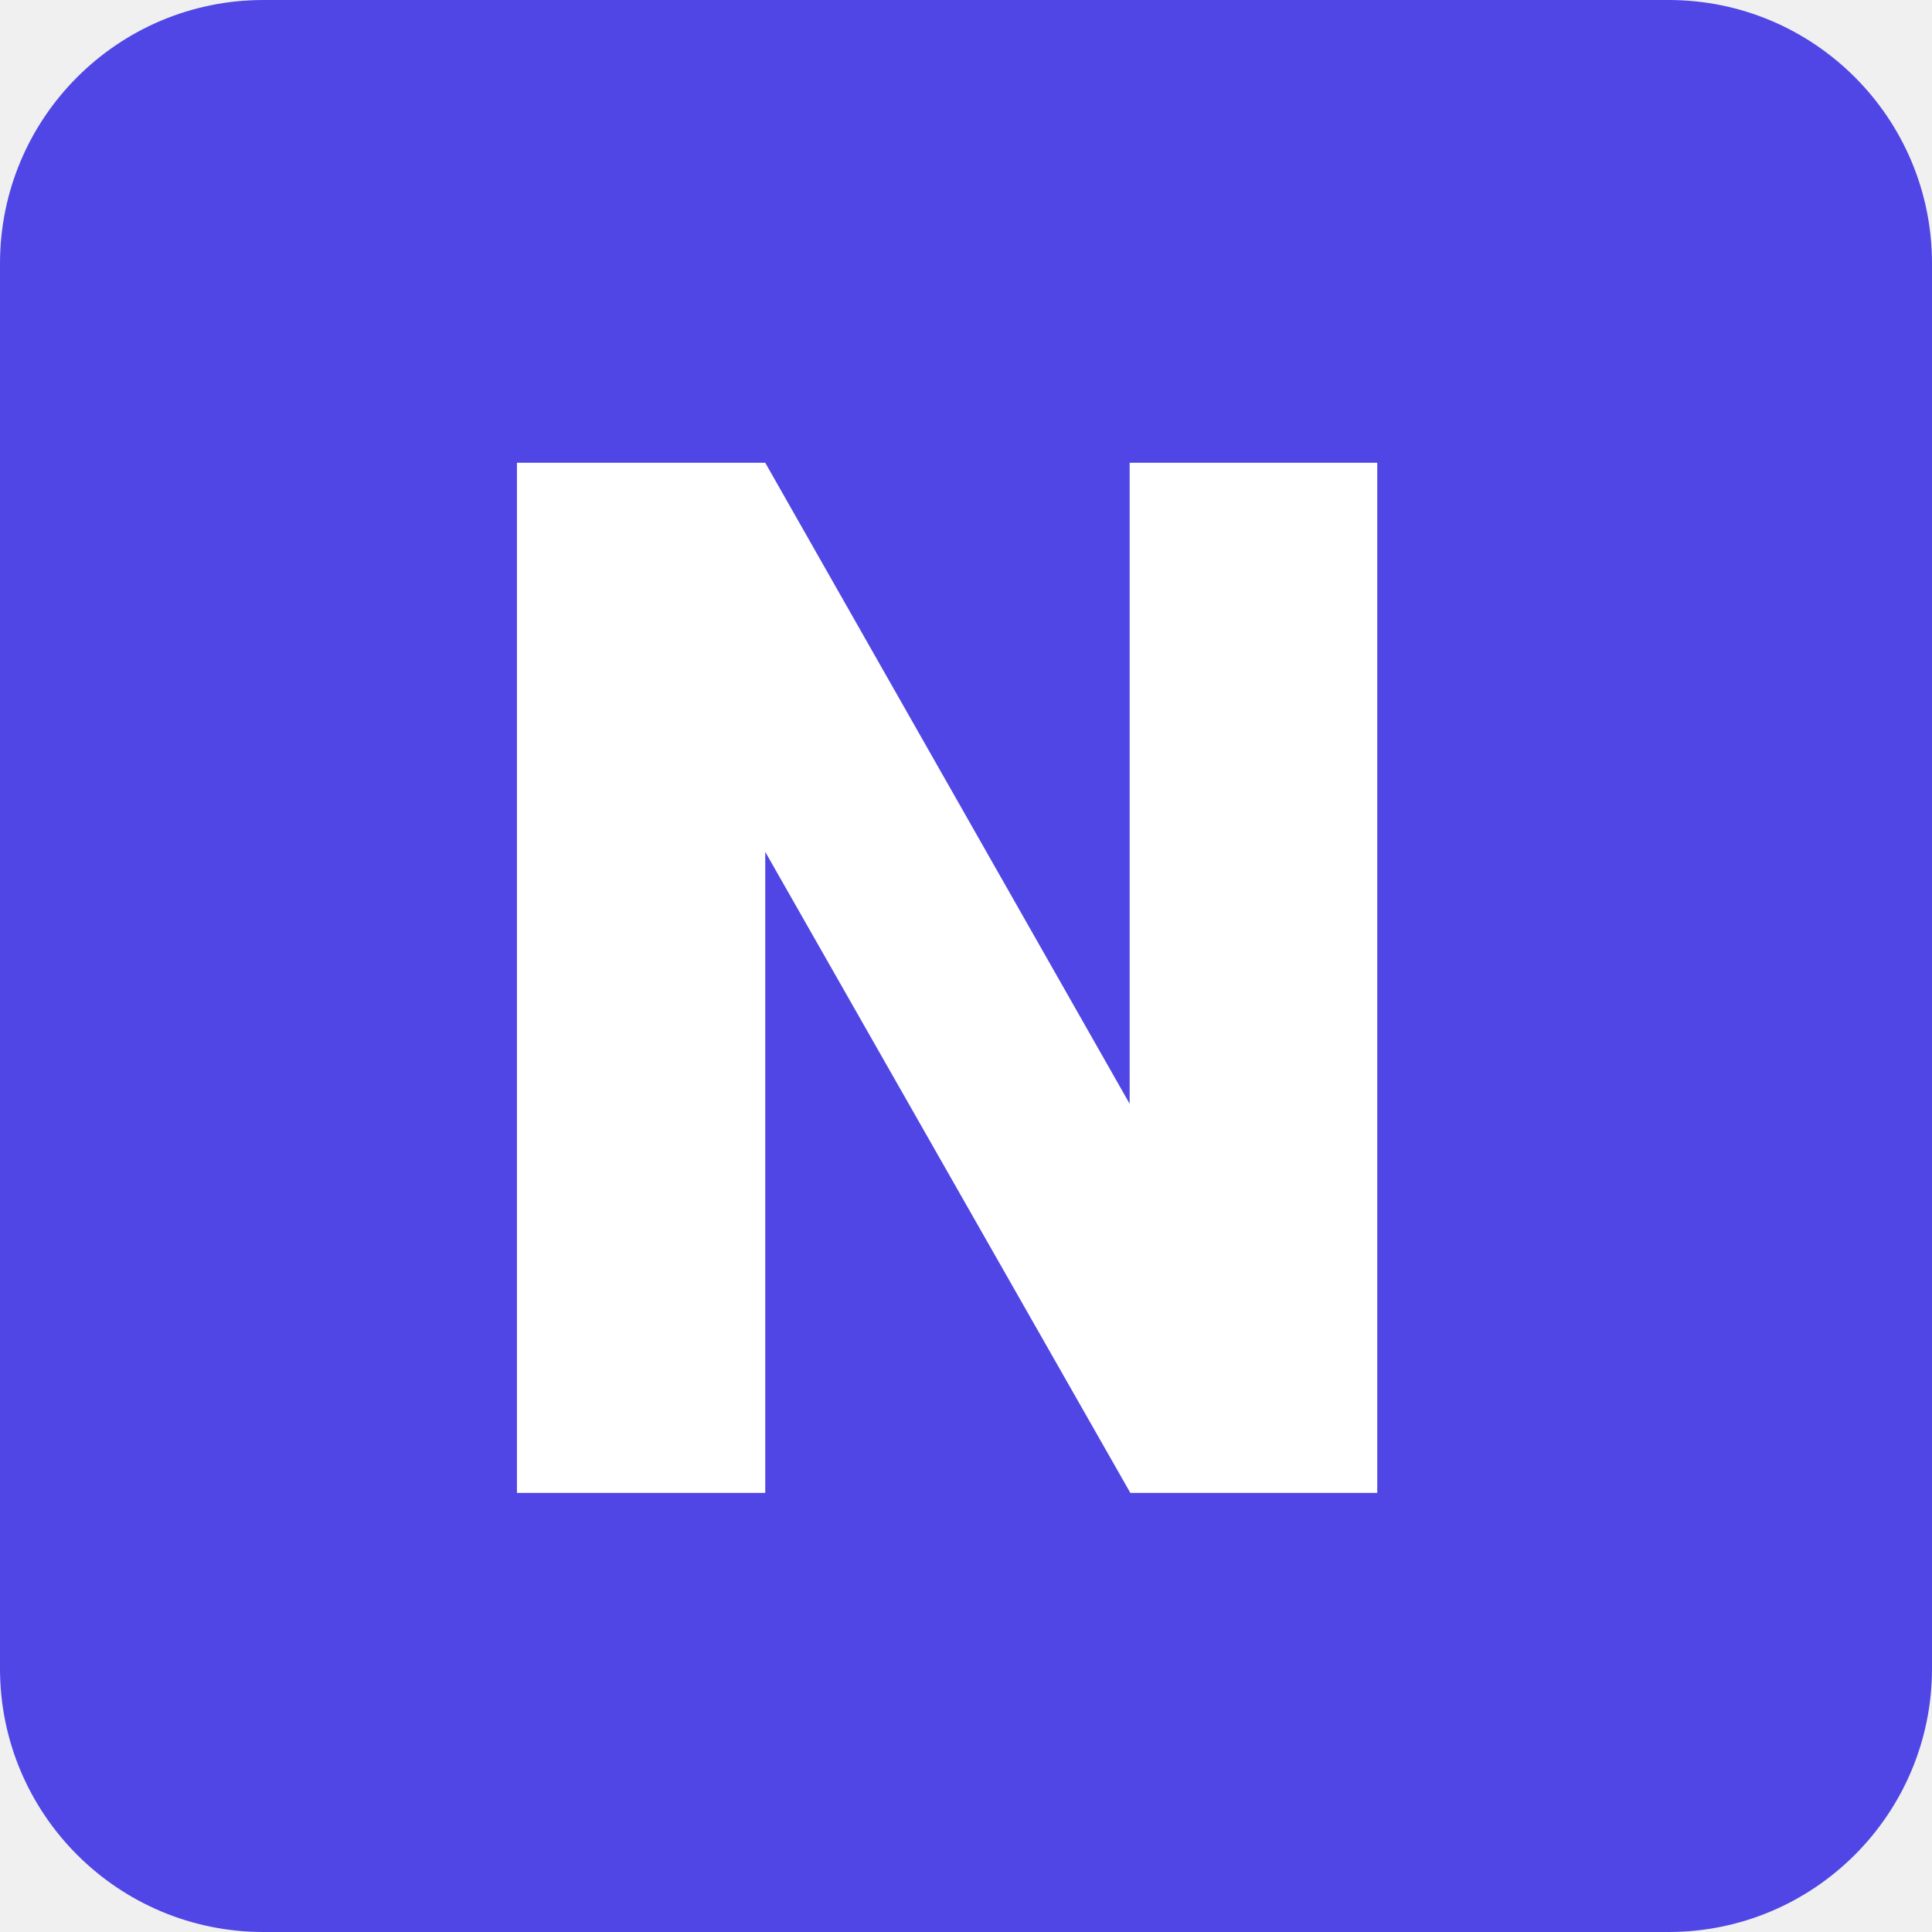
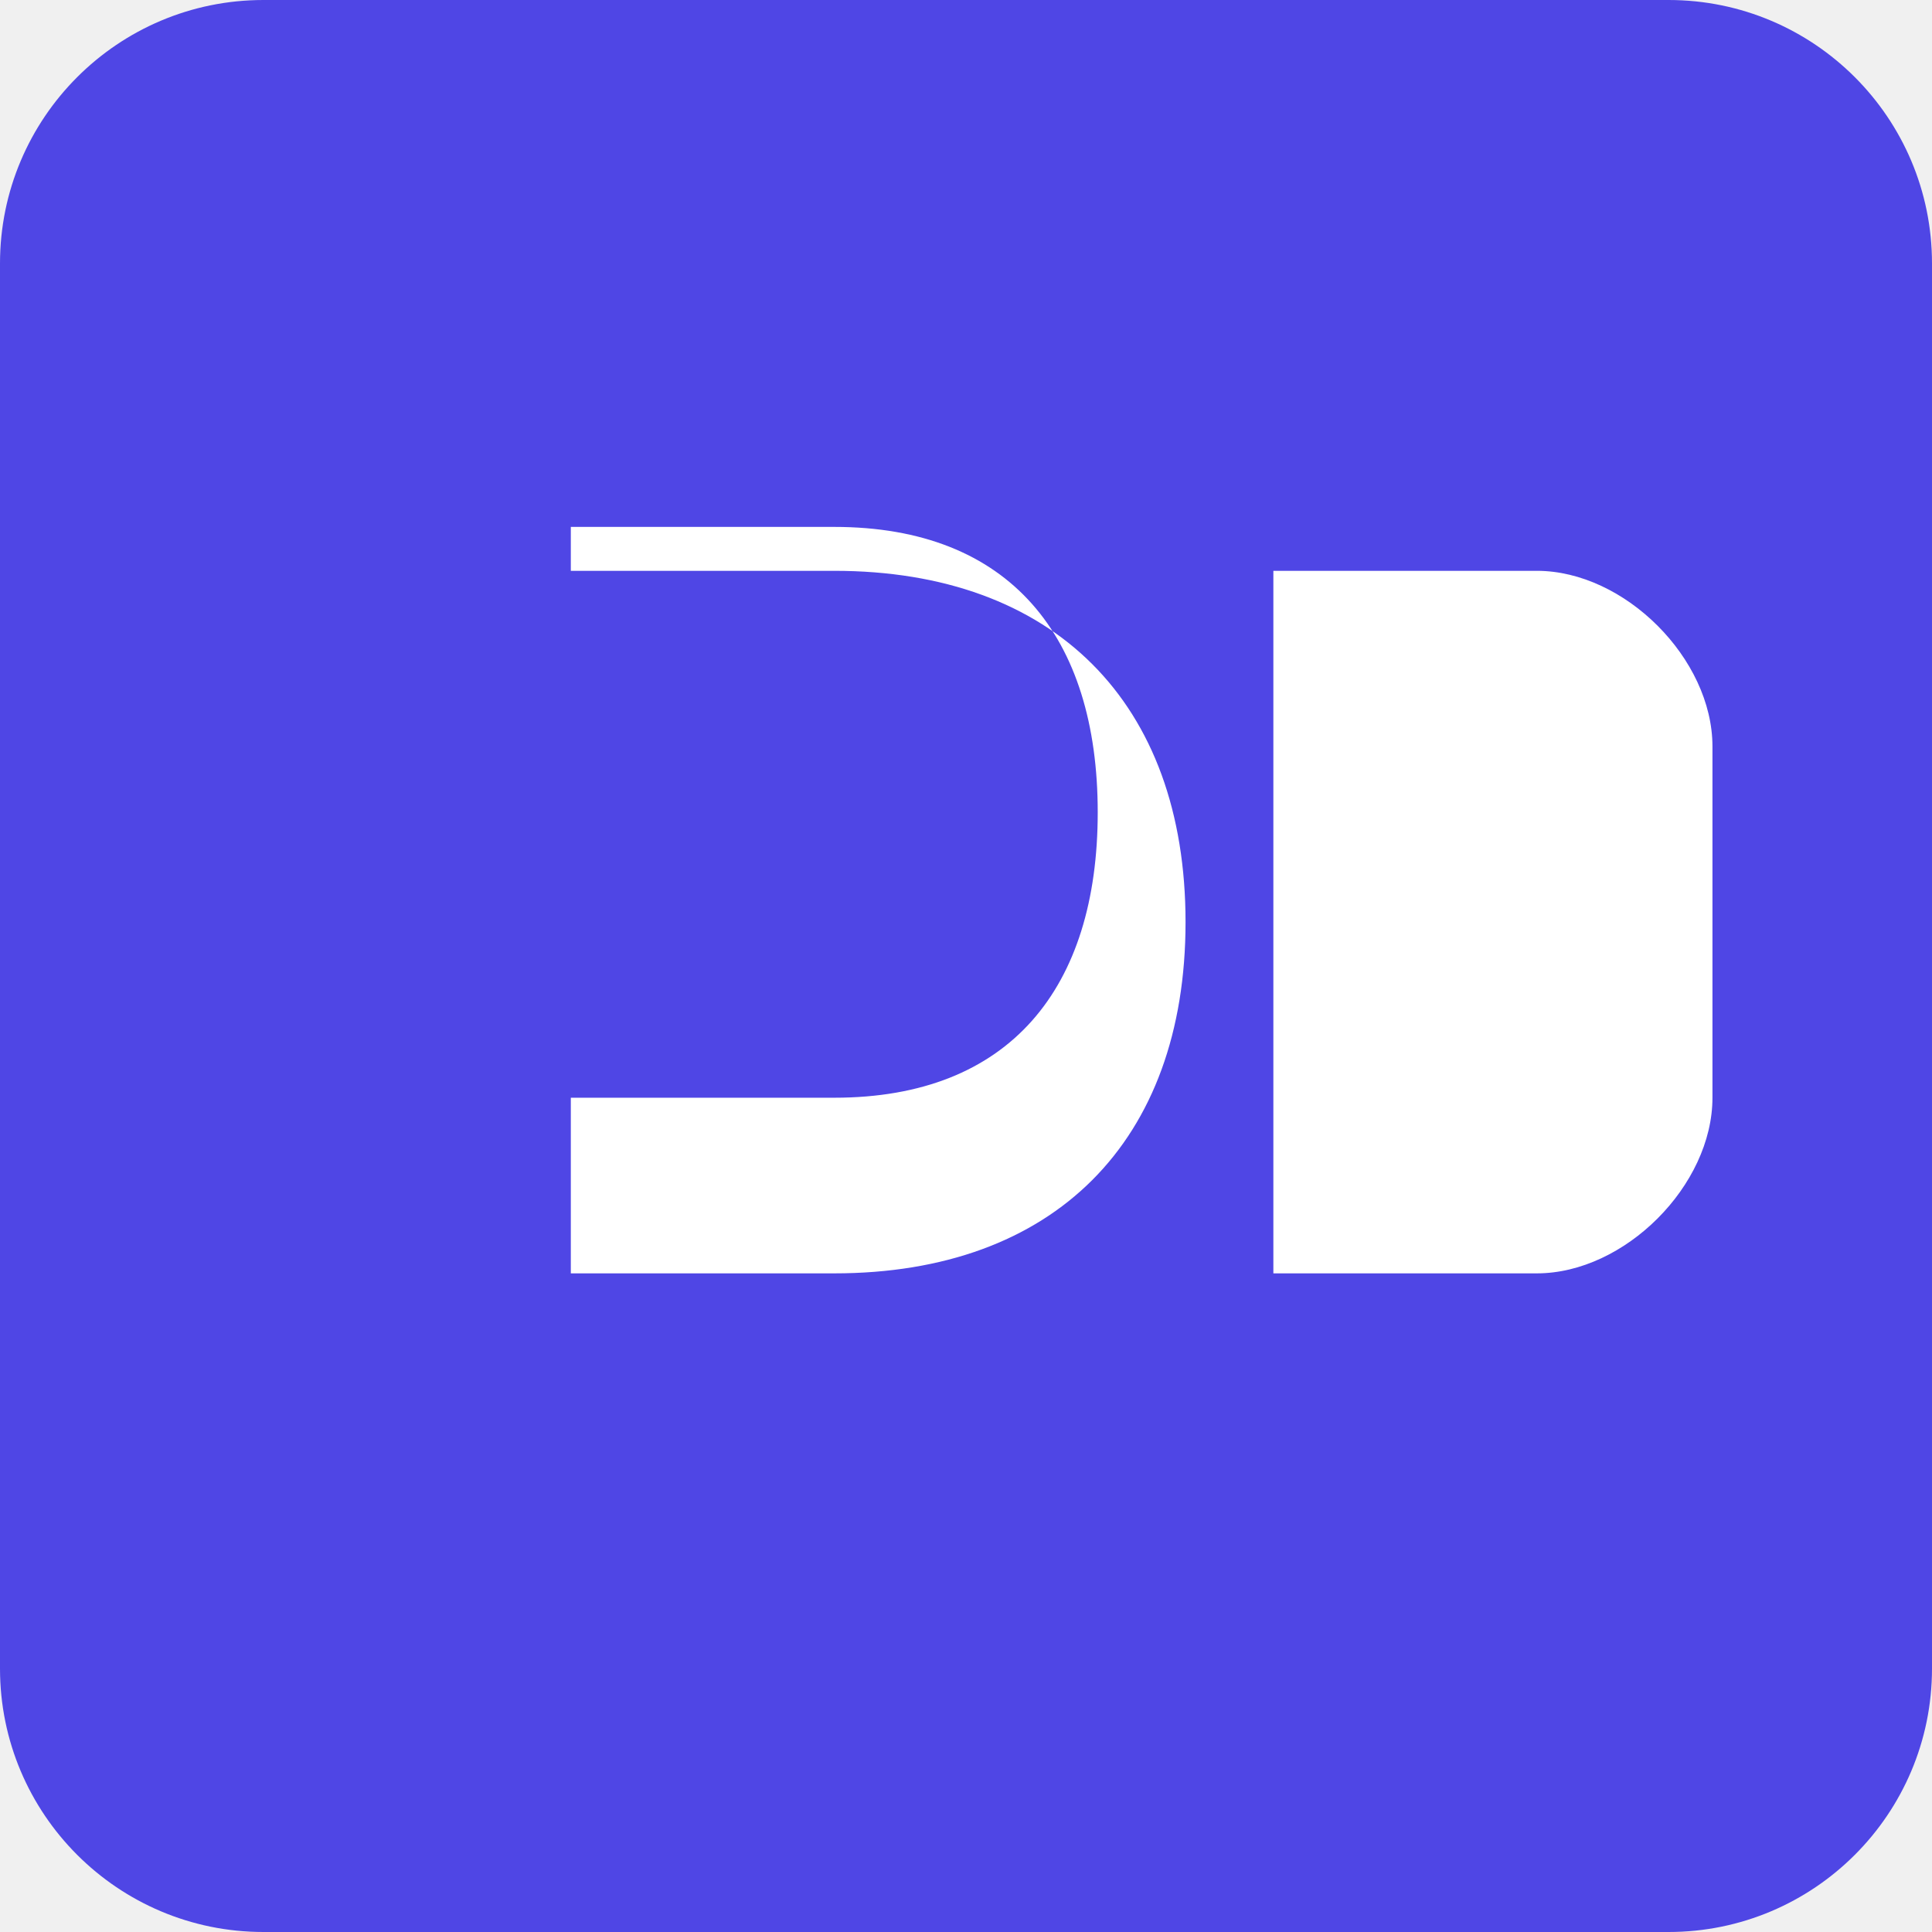
<svg xmlns="http://www.w3.org/2000/svg" width="44" height="44" viewBox="0 0 44 44" fill="none">
  <rect width="44" height="44" rx="6" fill="#4F46E5" />
-   <path d="M31.366 34H25.743L17.428 19.401V34H11.773V10.539H17.428L25.727 25.138V10.539H31.366V34Z" fill="white" />
+   <path d="M13 12H19C23 12 25 14.5 25 18.5C25 22.5 23 25 19 25H13V12ZM13 29H19C24 29 27 26 27 21C27 16 24 13 19 13H13V29ZM29 13V29H35C37 29 39 27 39 25V17C39 15 37 13 35 13H29Z" fill="white" />
</svg>
